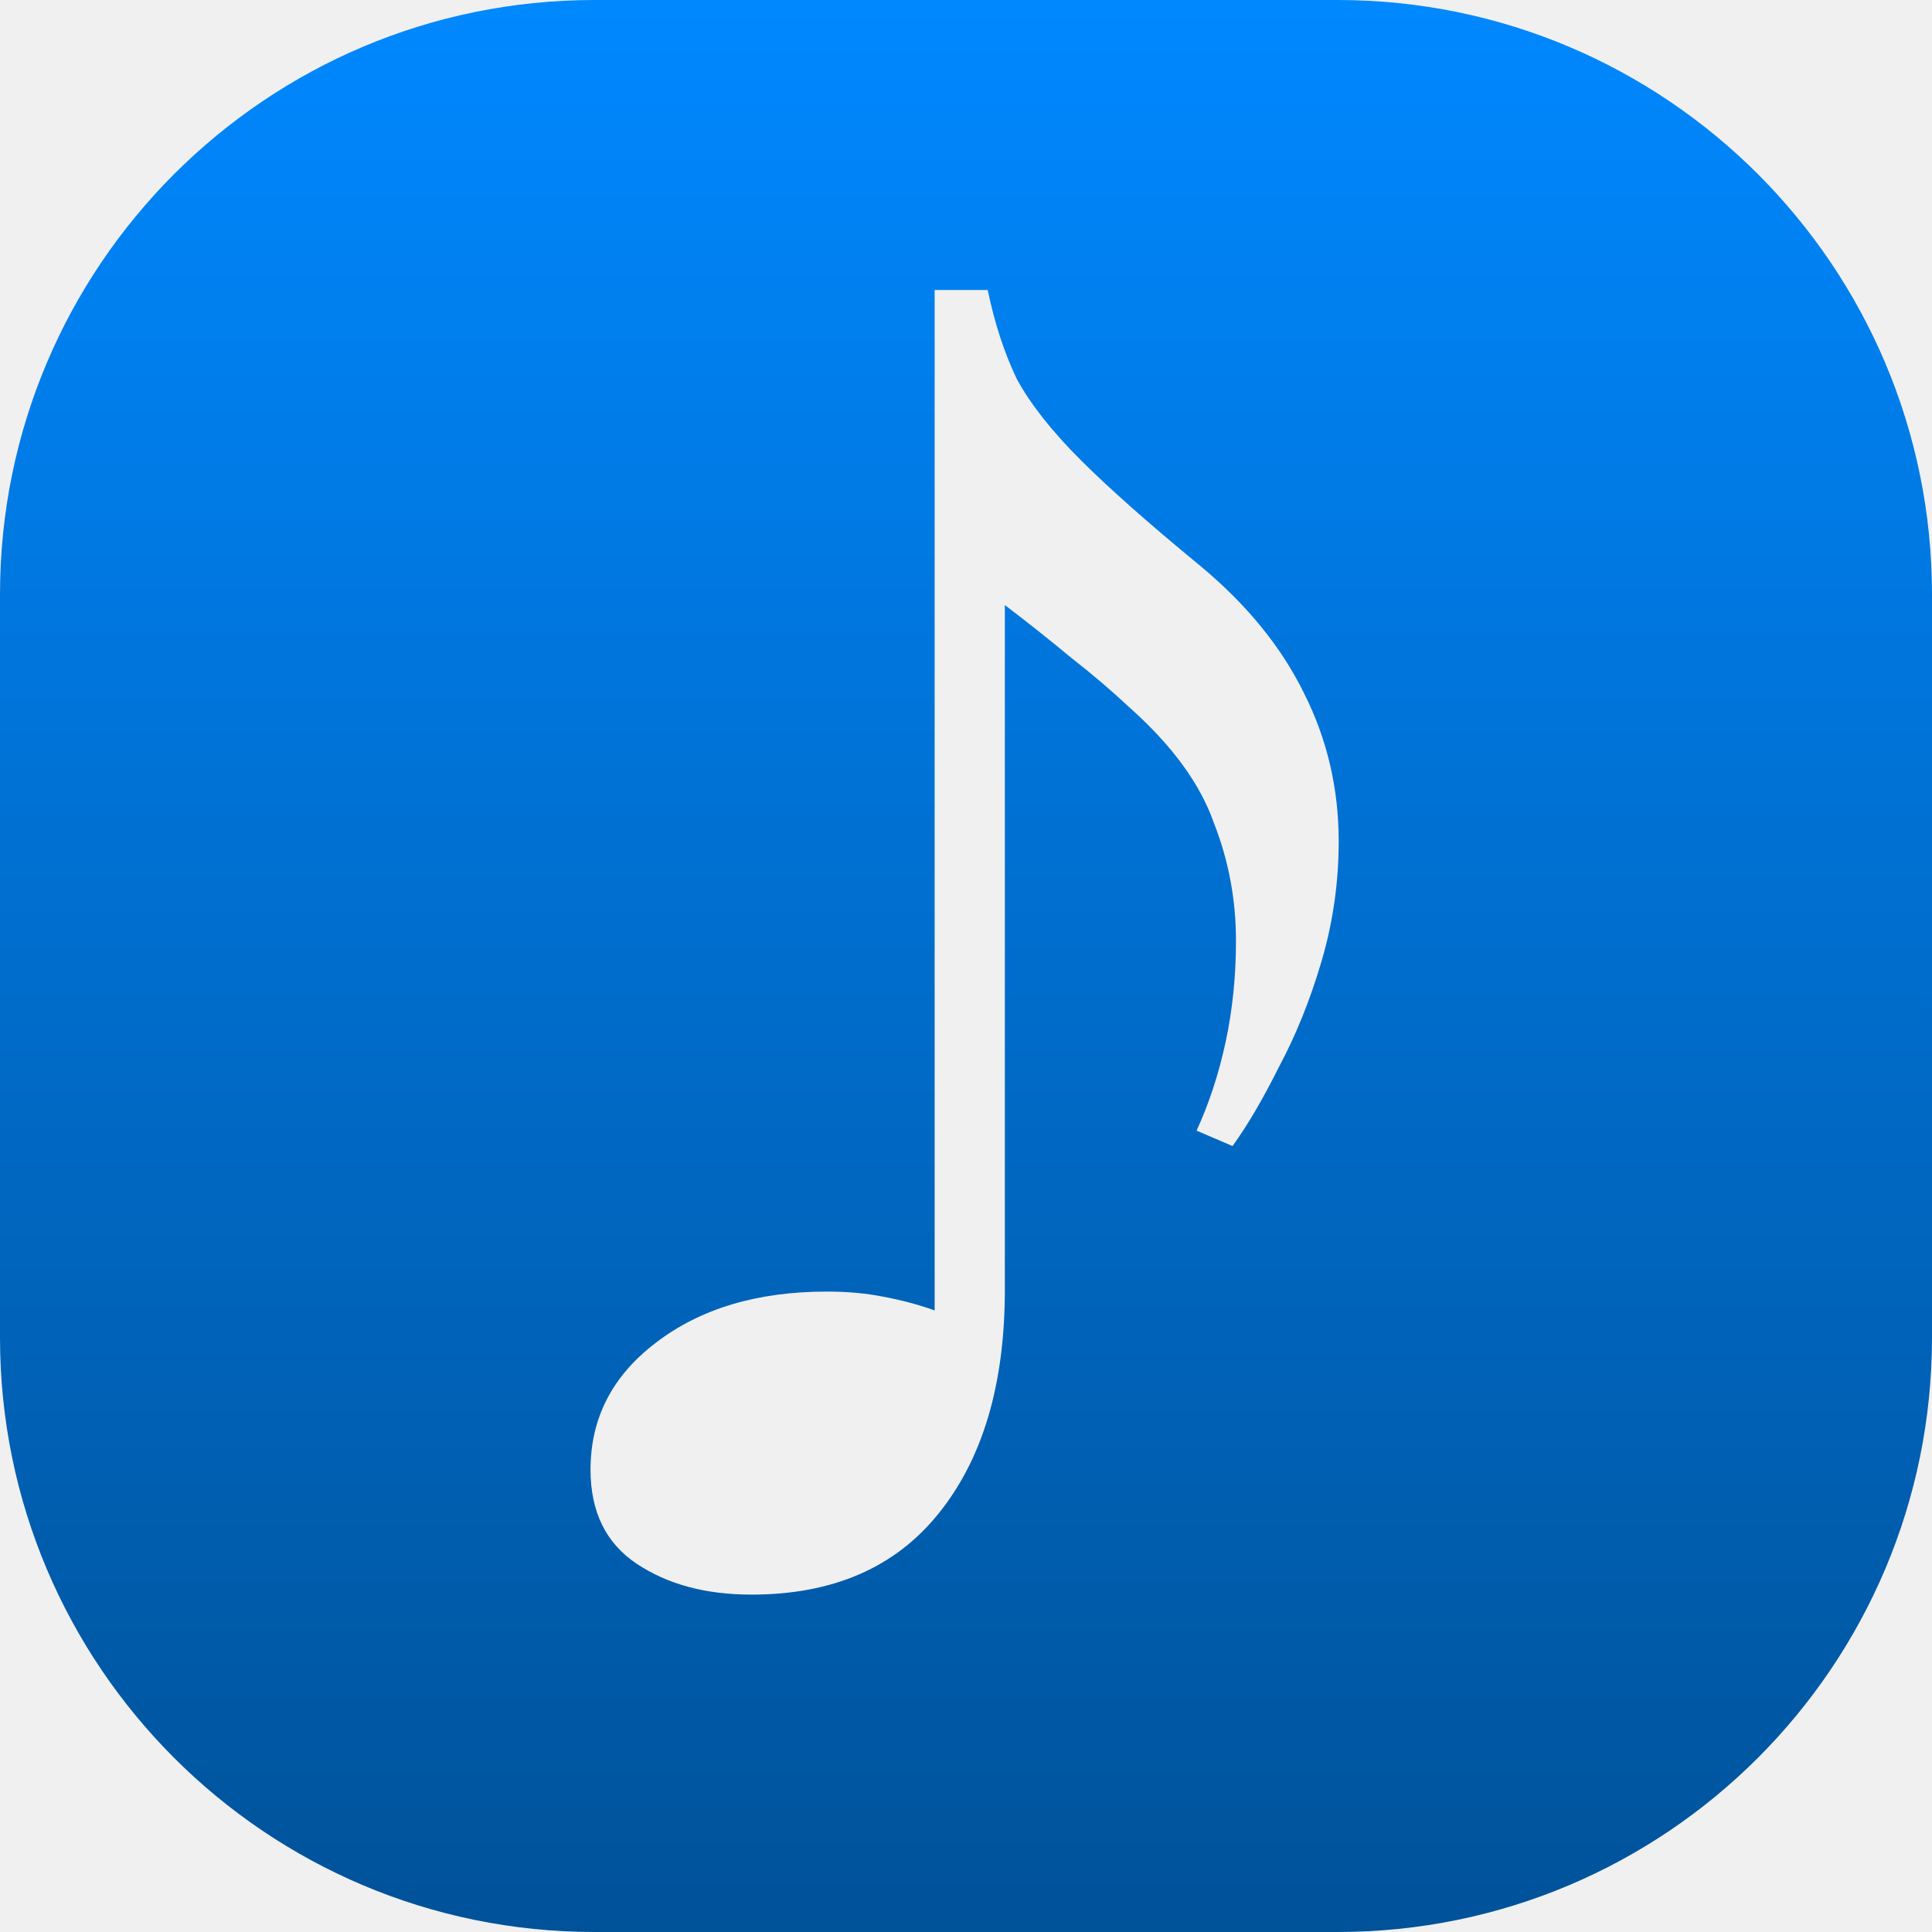
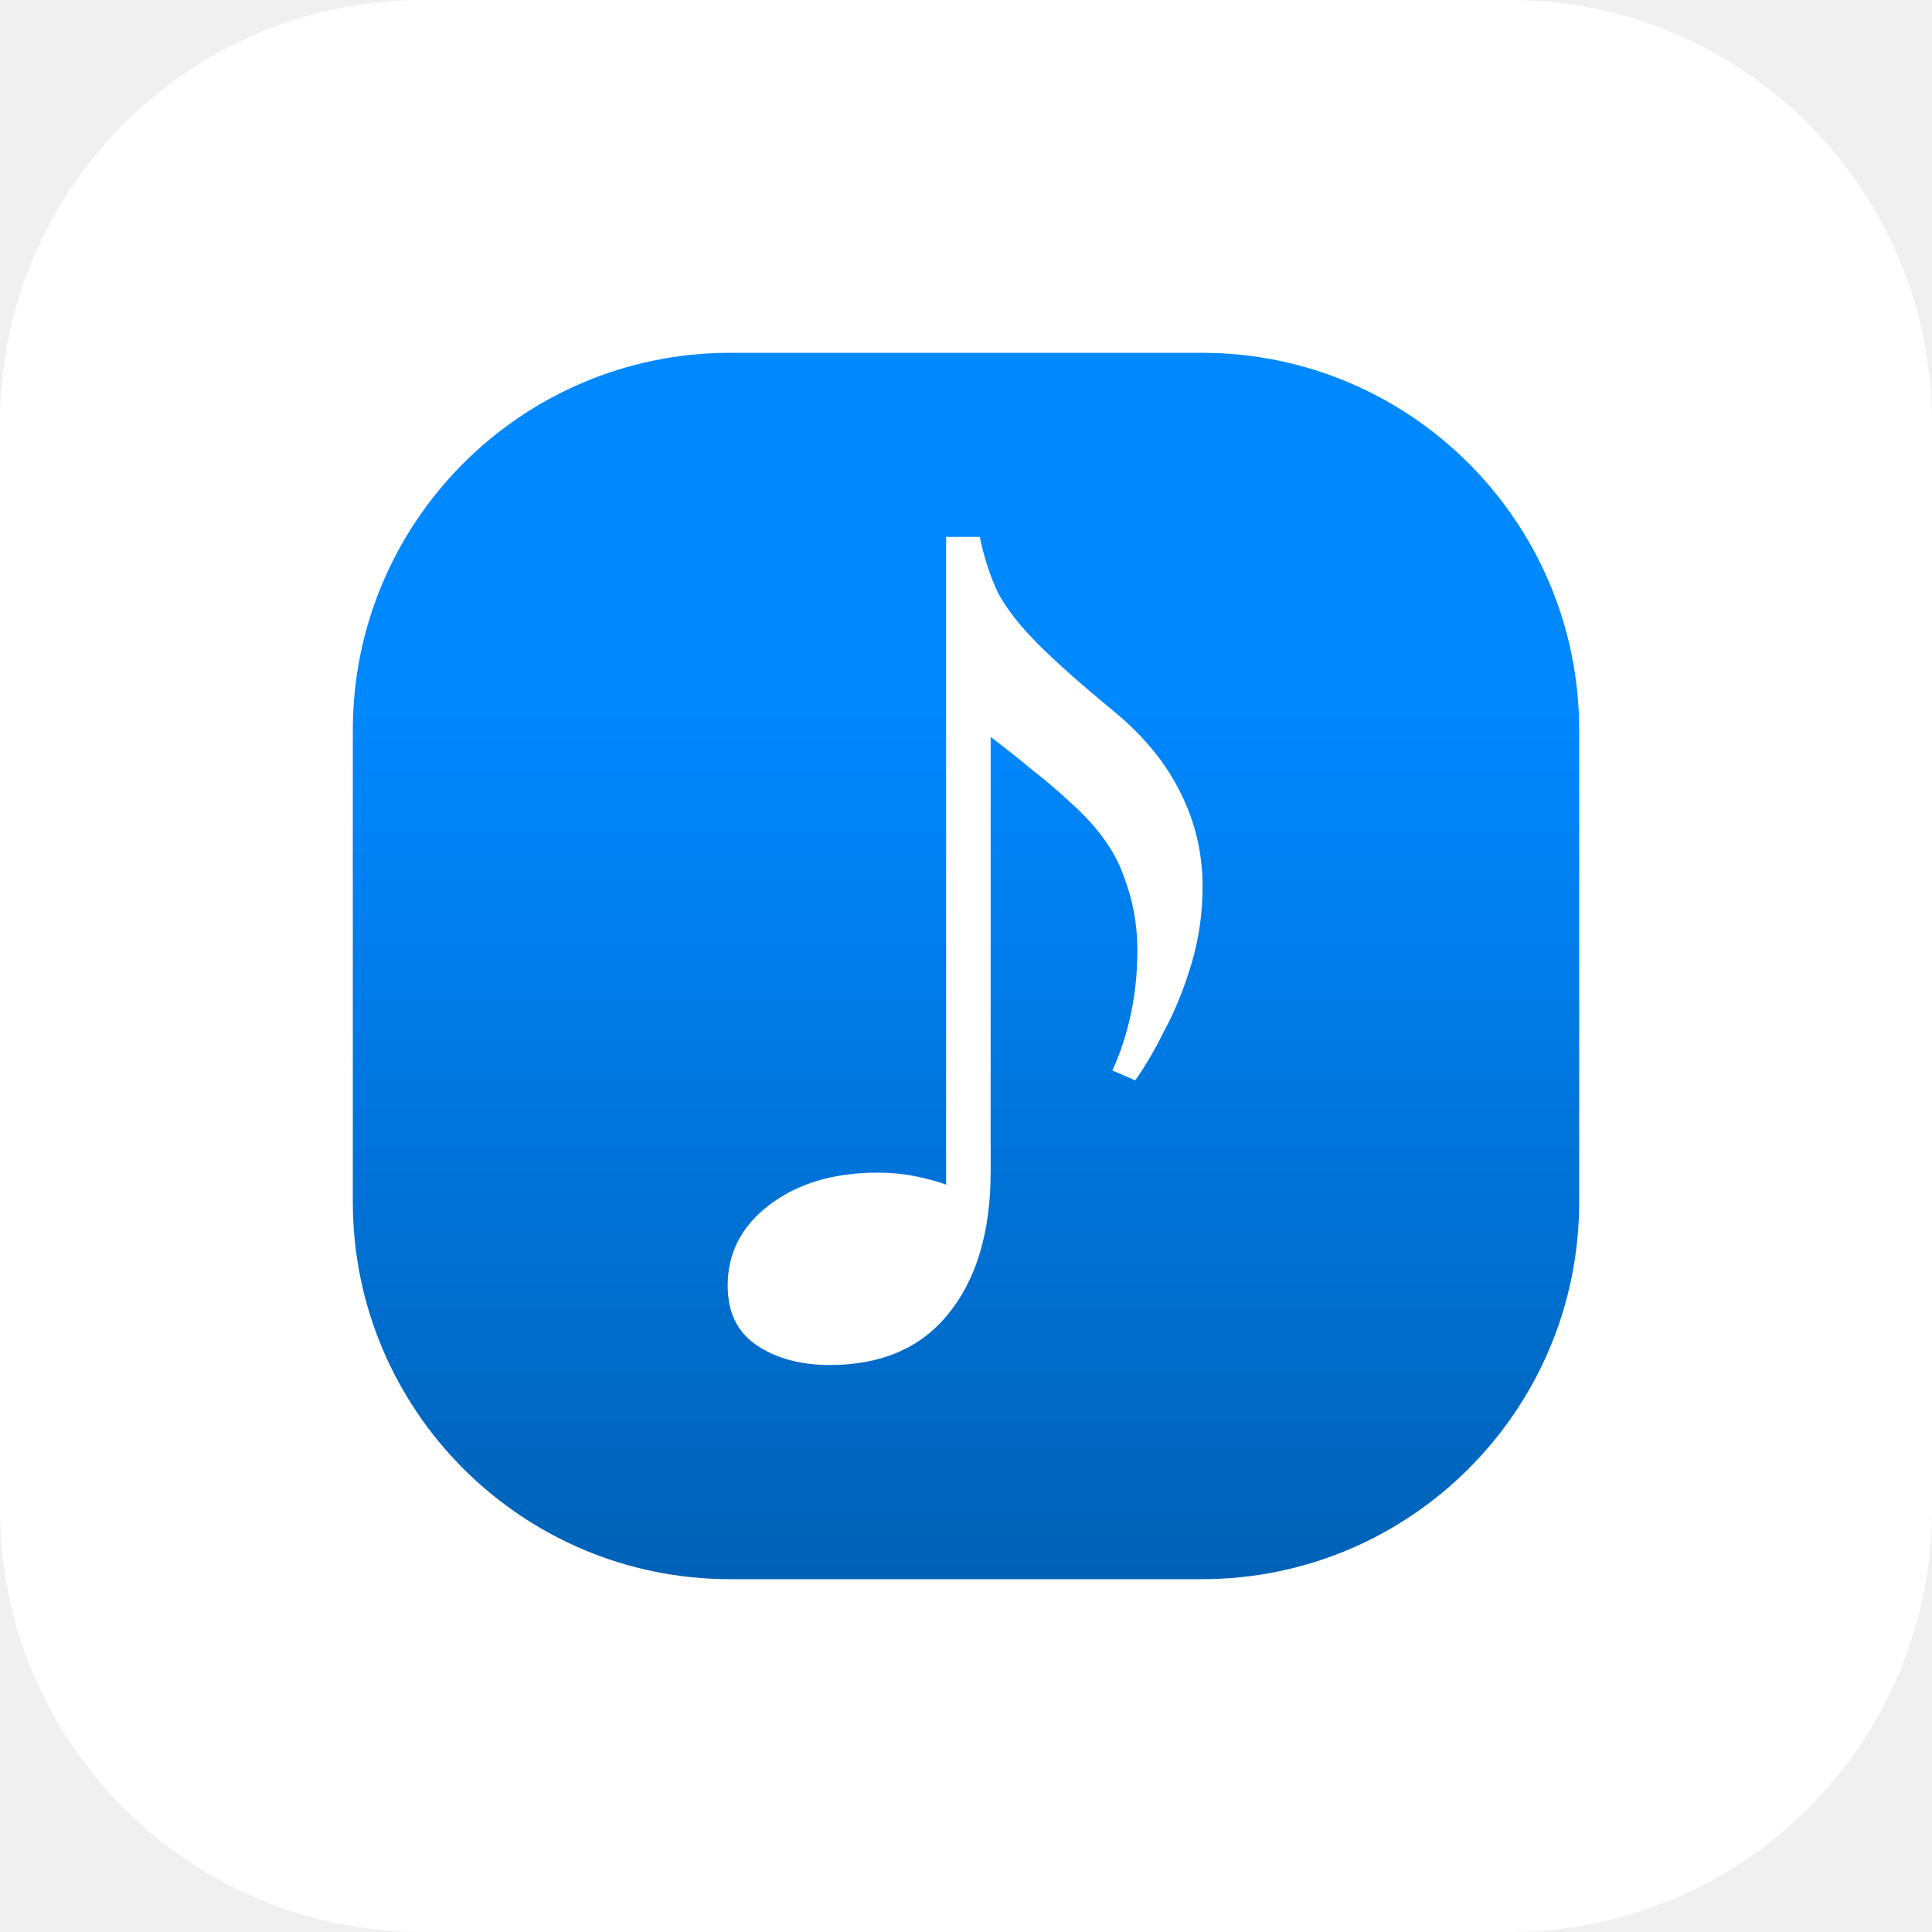
- <svg xmlns="http://www.w3.org/2000/svg" width="650" height="650" viewBox="0 0 650 650" fill="none">
-   <path d="M450 0C560.457 0 650 89.543 650 200V450C650 560.457 560.457 650 450 650H200C89.543 650 4.02771e-06 560.457 0 450V200C0 89.543 89.543 4.02666e-06 200 0H450ZM314.454 97.576V440.872C309.078 438.952 303.318 437.416 297.174 436.264C291.414 435.112 285.078 434.536 278.166 434.536C254.742 434.536 235.541 440.296 220.565 451.816C205.974 462.952 198.678 477.161 198.678 494.44C198.678 508.648 203.862 519.208 214.229 526.12C224.597 533.032 237.461 536.488 252.821 536.488C280.085 536.488 301.013 527.464 315.605 509.416C330.581 490.984 338.069 465.832 338.069 433.96V203.56C346.133 209.704 353.622 215.656 360.534 221.416C367.446 226.792 373.974 232.36 380.118 238.12C394.326 250.792 403.734 263.656 408.342 276.712C413.334 289.384 415.83 302.632 415.83 316.456C415.83 328.36 414.678 339.688 412.374 350.44C410.07 361.192 406.806 371.176 402.582 380.392L414.678 385.576C419.67 378.664 424.854 369.832 430.229 359.08C435.989 348.328 440.79 336.424 444.63 323.368C448.47 310.312 450.39 296.872 450.39 283.048C450.39 265.384 446.55 248.872 438.87 233.512C431.19 217.768 419.477 203.367 403.733 190.312C386.454 176.104 373.014 164.2 363.414 154.6C353.814 145 346.71 135.976 342.102 127.528C337.878 118.696 334.614 108.712 332.31 97.576H314.454Z" fill="url(#paint0_linear_1_9)" />
+ <svg xmlns="http://www.w3.org/2000/svg" width="1024" height="1024" viewBox="0 0 1024 1024" fill="none">
+   <rect width="1024" height="1024" rx="224" fill="white" />
+   <path transform="translate(187 187)" d="M450 0C560.457 0 650 89.543 650 200V450C650 560.457 560.457 650 450 650H200C89.543 650 4.02771e-06 560.457 0 450V200C0 89.543 89.543 4.02666e-06 200 0H450ZM314.454 97.576V440.872C309.078 438.952 303.318 437.416 297.174 436.264C291.414 435.112 285.078 434.536 278.166 434.536C254.742 434.536 235.541 440.296 220.565 451.816C205.974 462.952 198.678 477.161 198.678 494.44C198.678 508.648 203.862 519.208 214.229 526.12C224.597 533.032 237.461 536.488 252.821 536.488C280.085 536.488 301.013 527.464 315.605 509.416C330.581 490.984 338.069 465.832 338.069 433.96V203.56C346.133 209.704 353.622 215.656 360.534 221.416C367.446 226.792 373.974 232.36 380.118 238.12C394.326 250.792 403.734 263.656 408.342 276.712C413.334 289.384 415.83 302.632 415.83 316.456C415.83 328.36 414.678 339.688 412.374 350.44C410.07 361.192 406.806 371.176 402.582 380.392L414.678 385.576C419.67 378.664 424.854 369.832 430.229 359.08C435.989 348.328 440.79 336.424 444.63 323.368C448.47 310.312 450.39 296.872 450.39 283.048C450.39 265.384 446.55 248.872 438.87 233.512C431.19 217.768 419.477 203.367 403.733 190.312C386.454 176.104 373.014 164.2 363.414 154.6C353.814 145 346.71 135.976 342.102 127.528C337.878 118.696 334.614 108.712 332.31 97.576H314.454Z" fill="url(#paint0_linear_1_9)" />
  <defs>
-     <linearGradient id="paint0_linear_1_9" x1="325" y1="0" x2="325" y2="650" gradientUnits="userSpaceOnUse">
+     <linearGradient id="paint0_linear_1_9" x1="512" y1="187" x2="512" y2="837" gradientUnits="userSpaceOnUse">
      <stop stop-color="#0088FF" />
      <stop offset="1" stop-color="#005299" />
    </linearGradient>
  </defs>
</svg>
